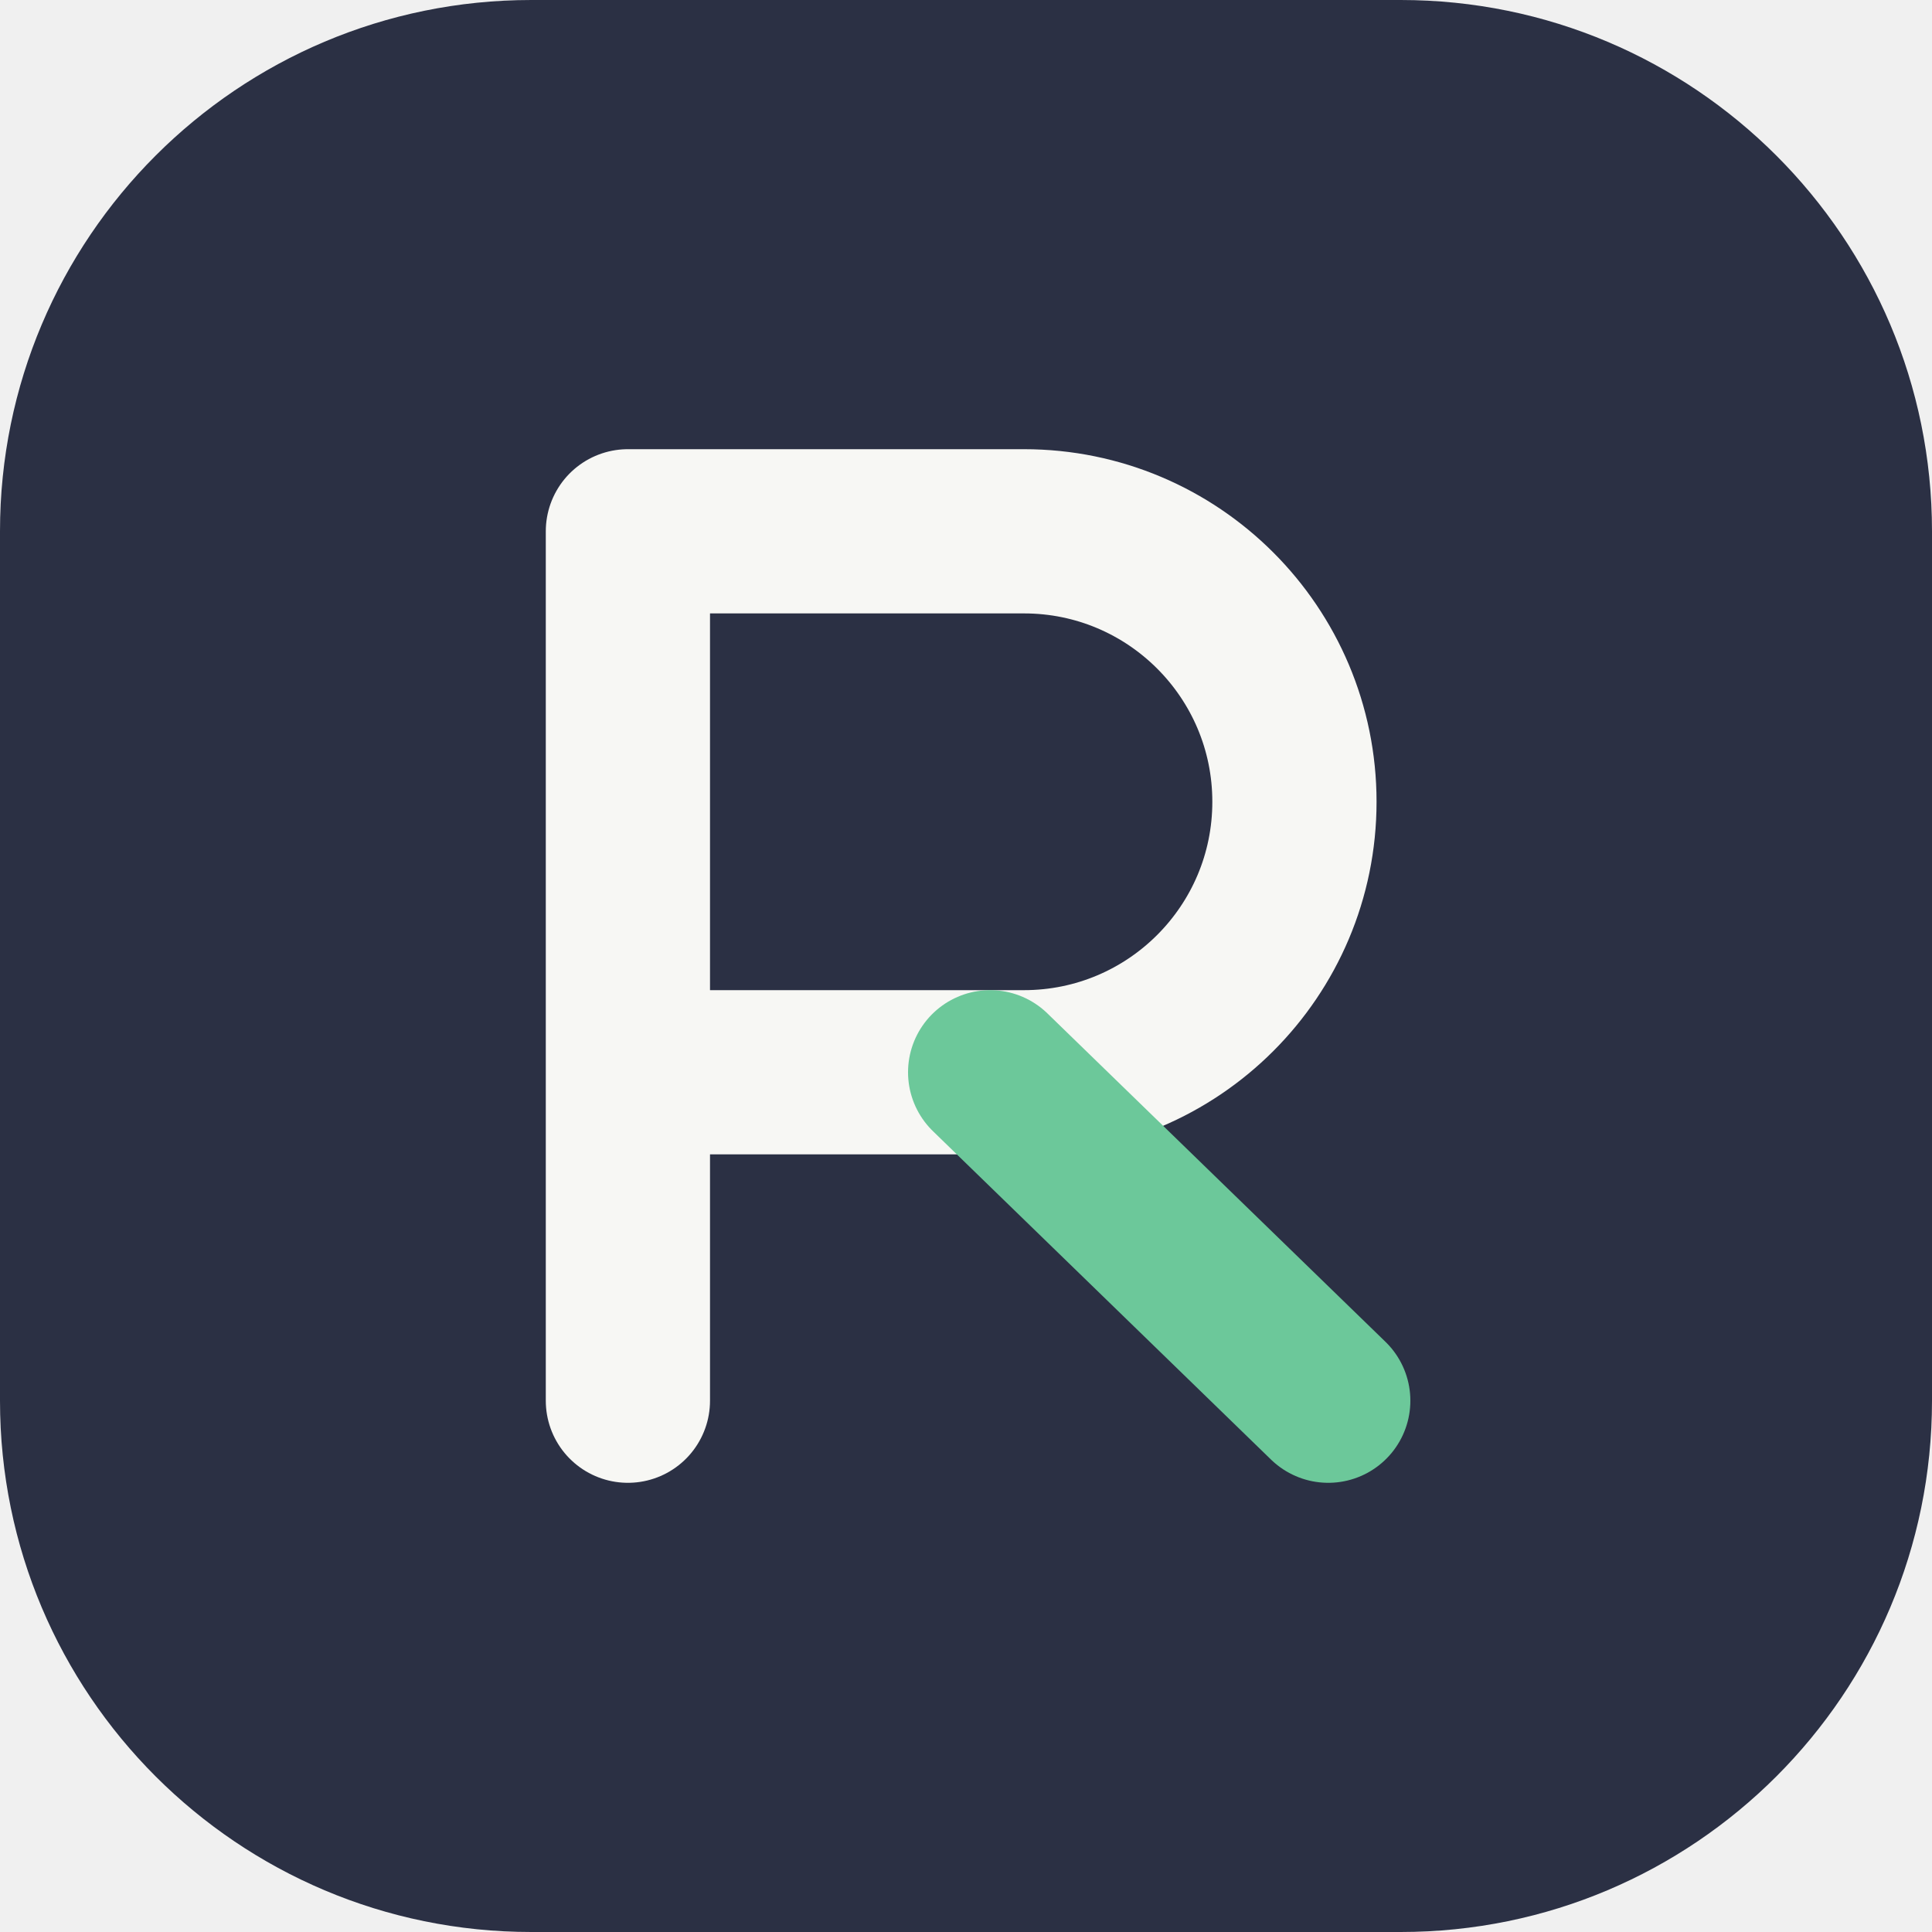
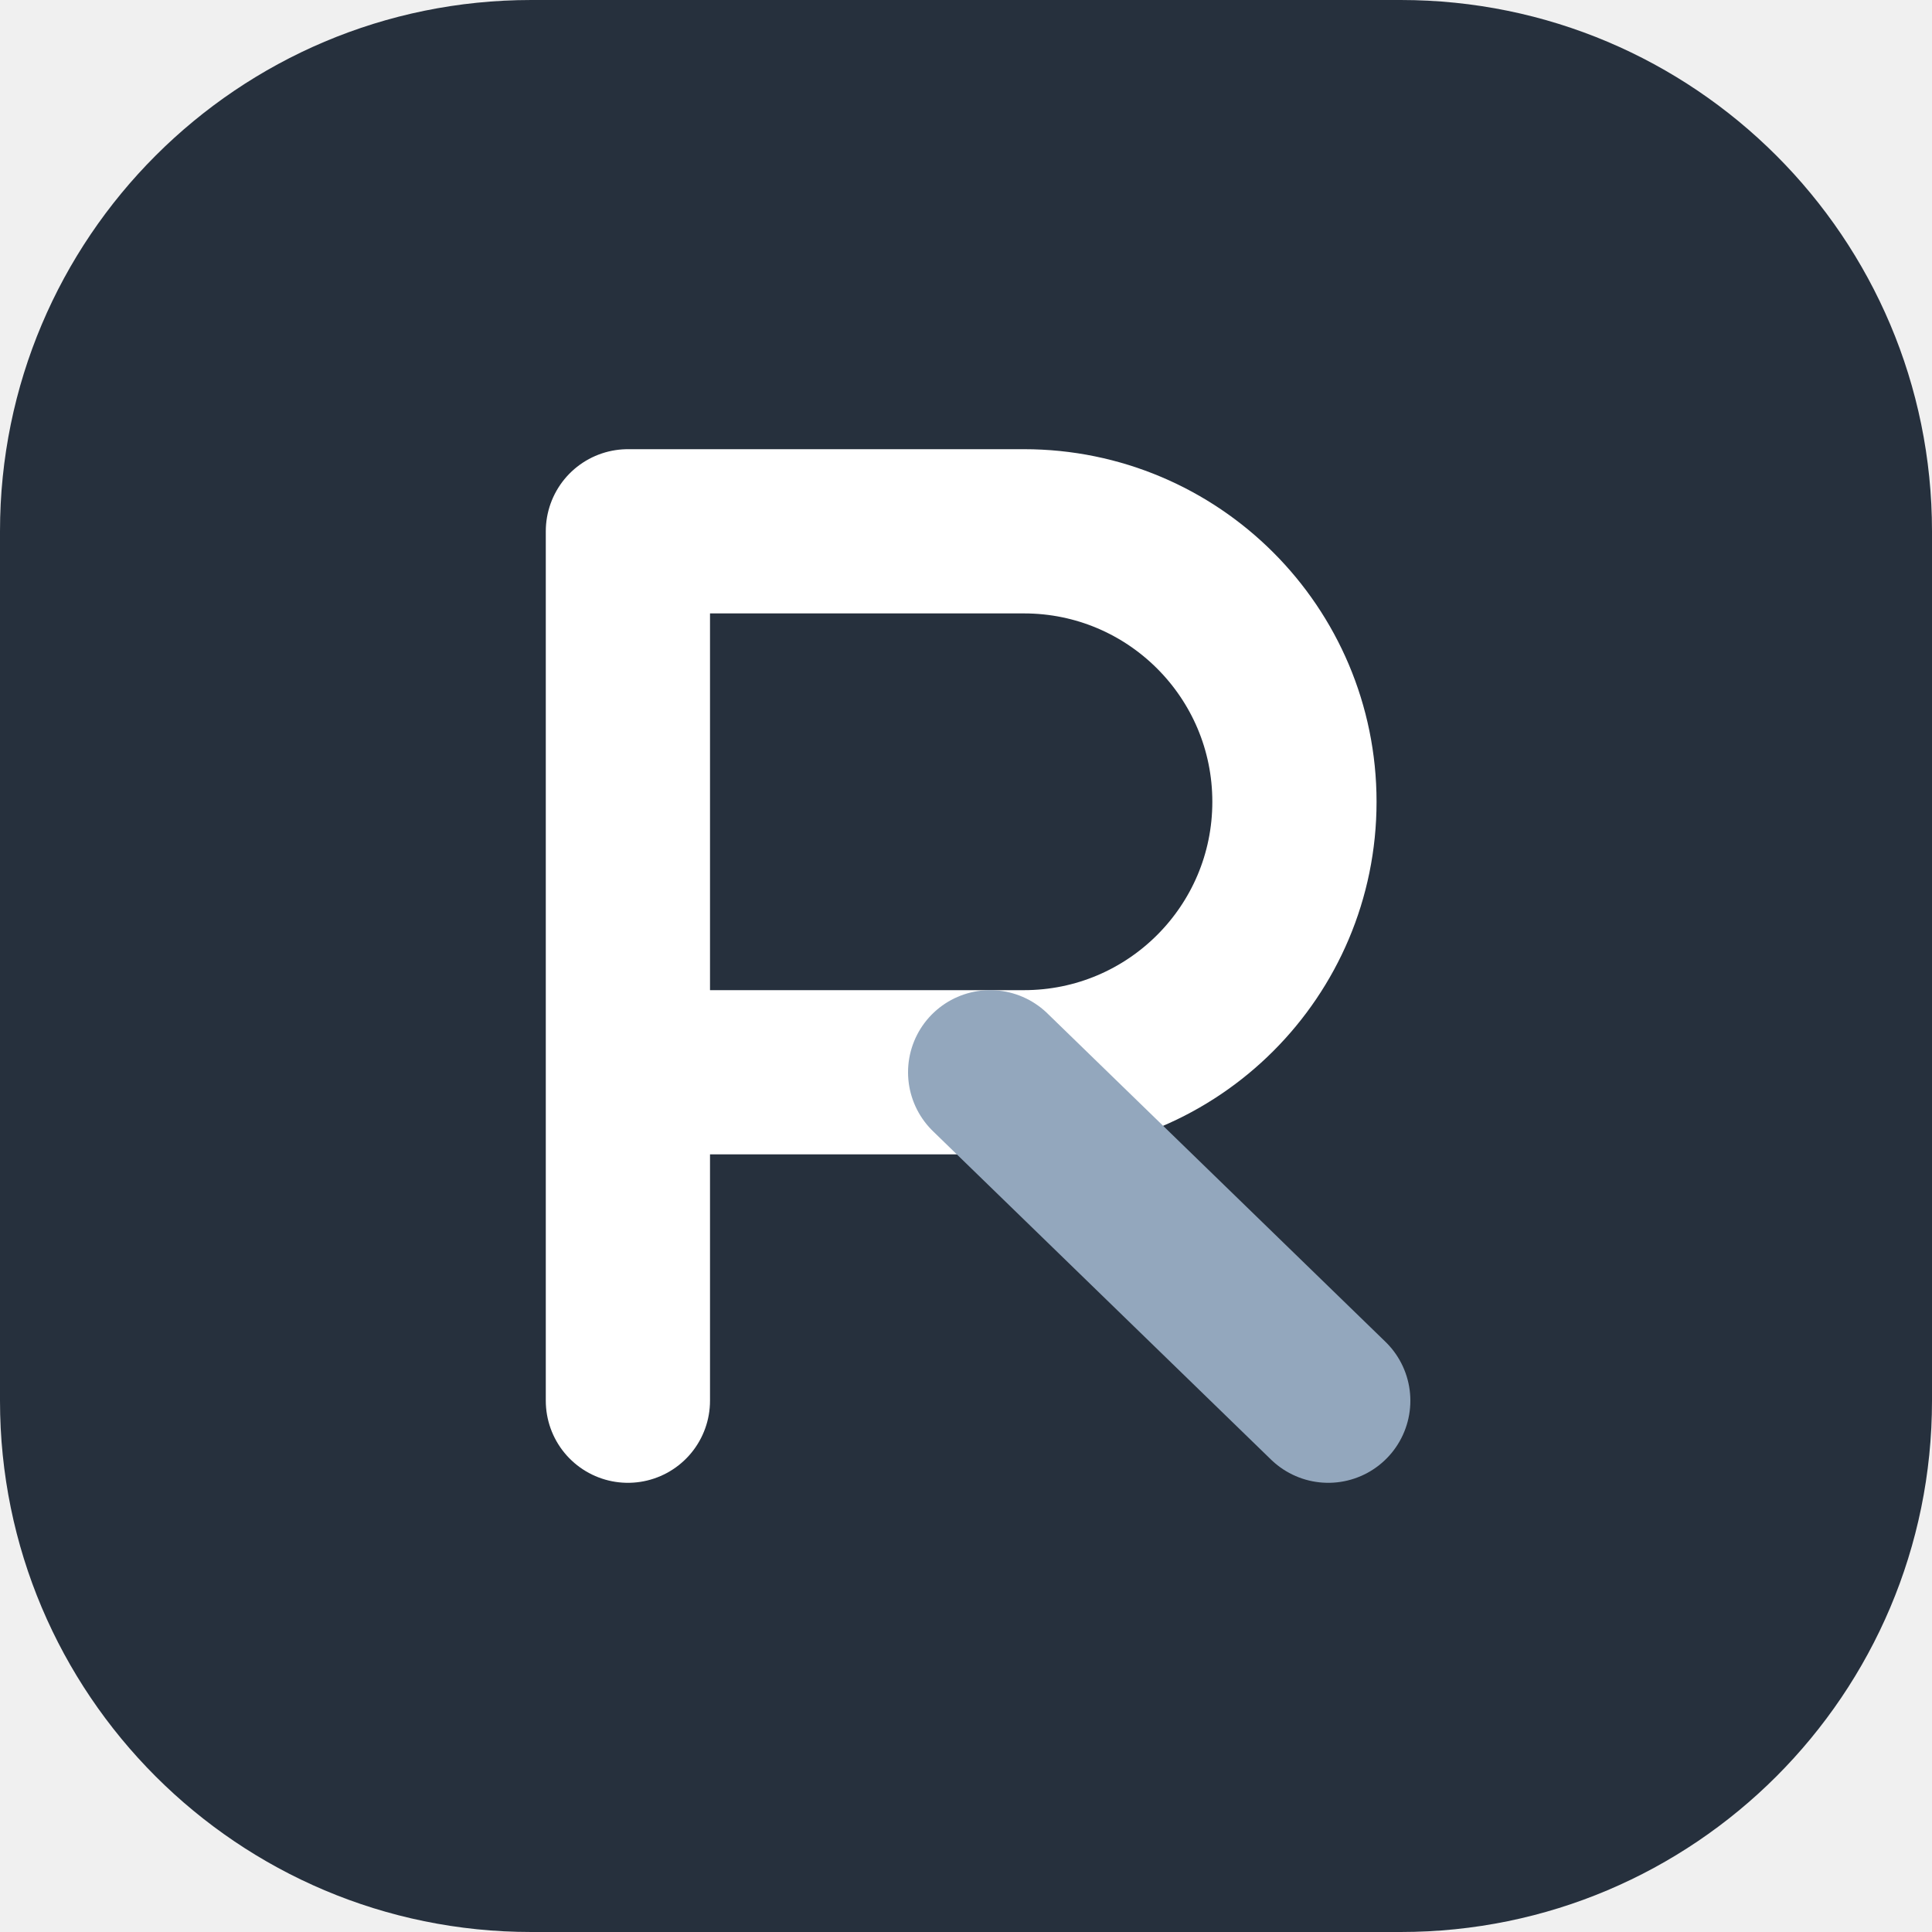
<svg xmlns="http://www.w3.org/2000/svg" viewBox="0 0 40 40">
-   <rect width="40" height="40" rx="11" fill="#2B3044" />
-   <path d="M13 29V11h8.2a5.6 5.6 0 0 1 0 11.2H13" fill="none" stroke="#F7F7F4" stroke-width="3.4" stroke-linecap="round" stroke-linejoin="round" />
-   <path d="M20.5 22.2 27.5 29" fill="none" stroke="#6CC89A" stroke-width="3.4" stroke-linecap="round" />
+   <rect width="40" height="40" rx="11" fill="#26303D" />
+   <path d="M13 29V11h8.2a5.6 5.6 0 0 1 0 11.2H13" fill="none" stroke="#FFFFFF" stroke-width="3.4" stroke-linecap="round" stroke-linejoin="round" />
+   <path d="M20.5 22.2 27.5 29" fill="none" stroke="#93A7BD" stroke-width="3.4" stroke-linecap="round" />
</svg>
